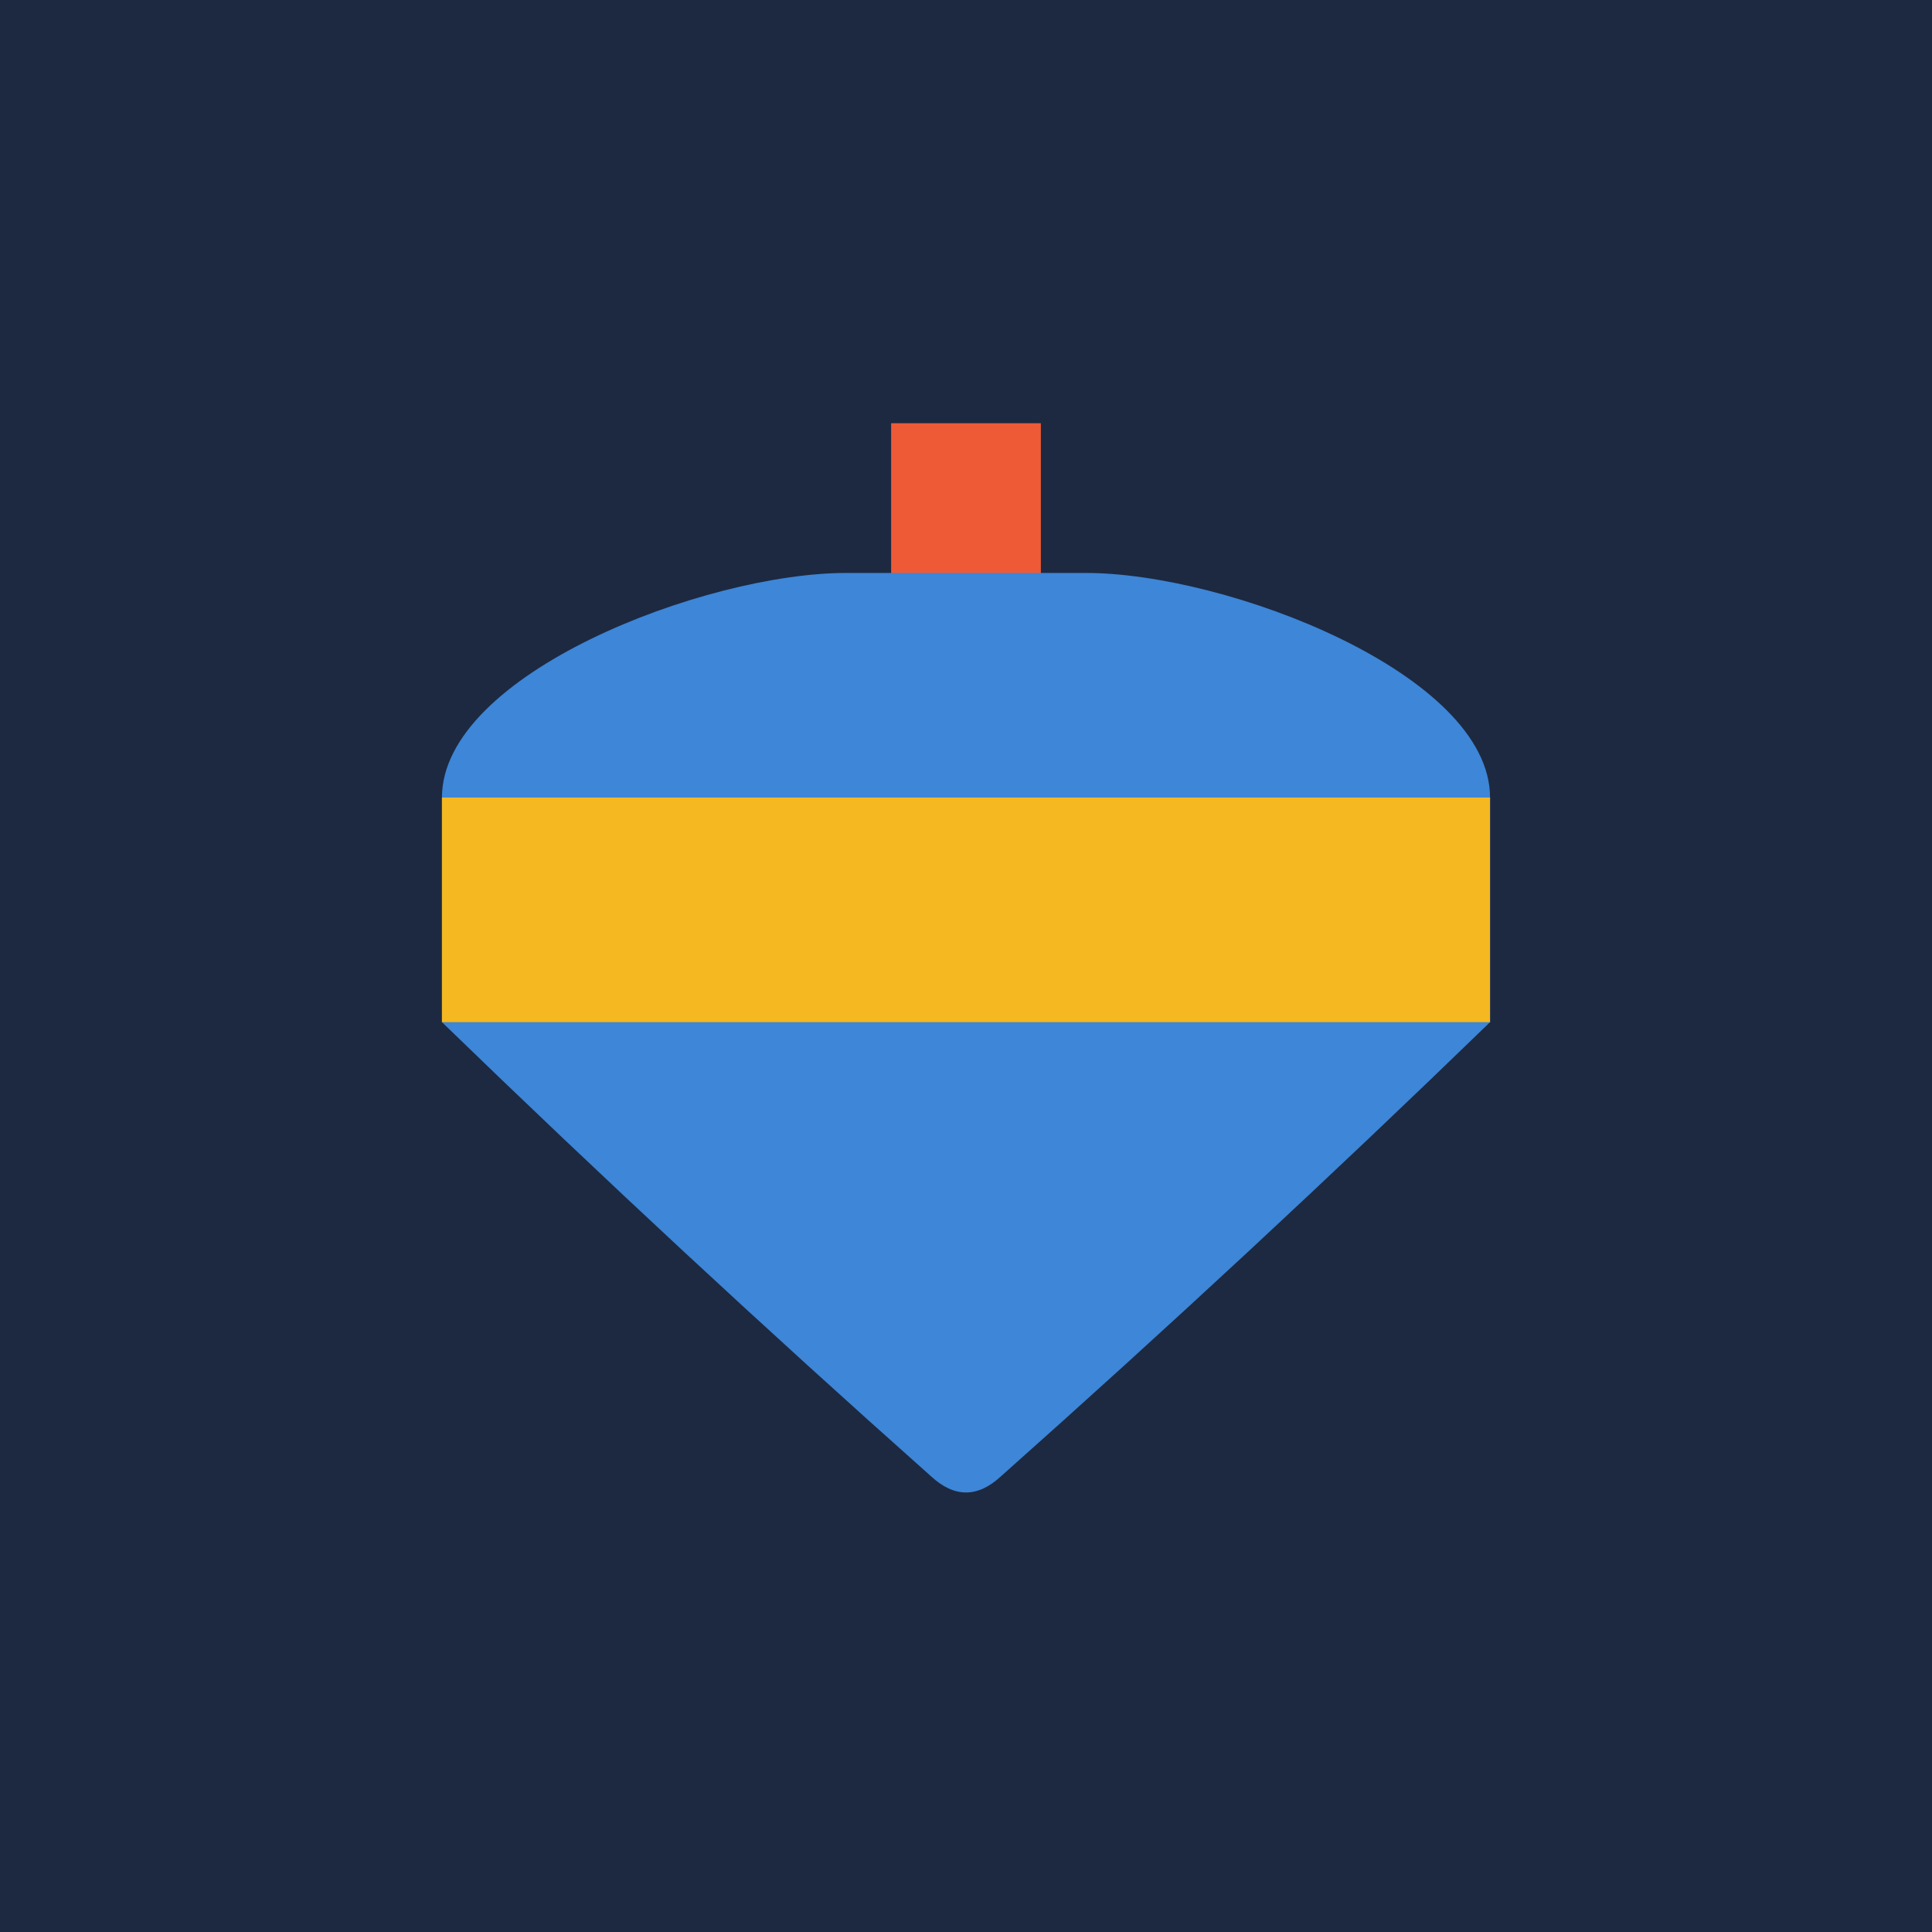
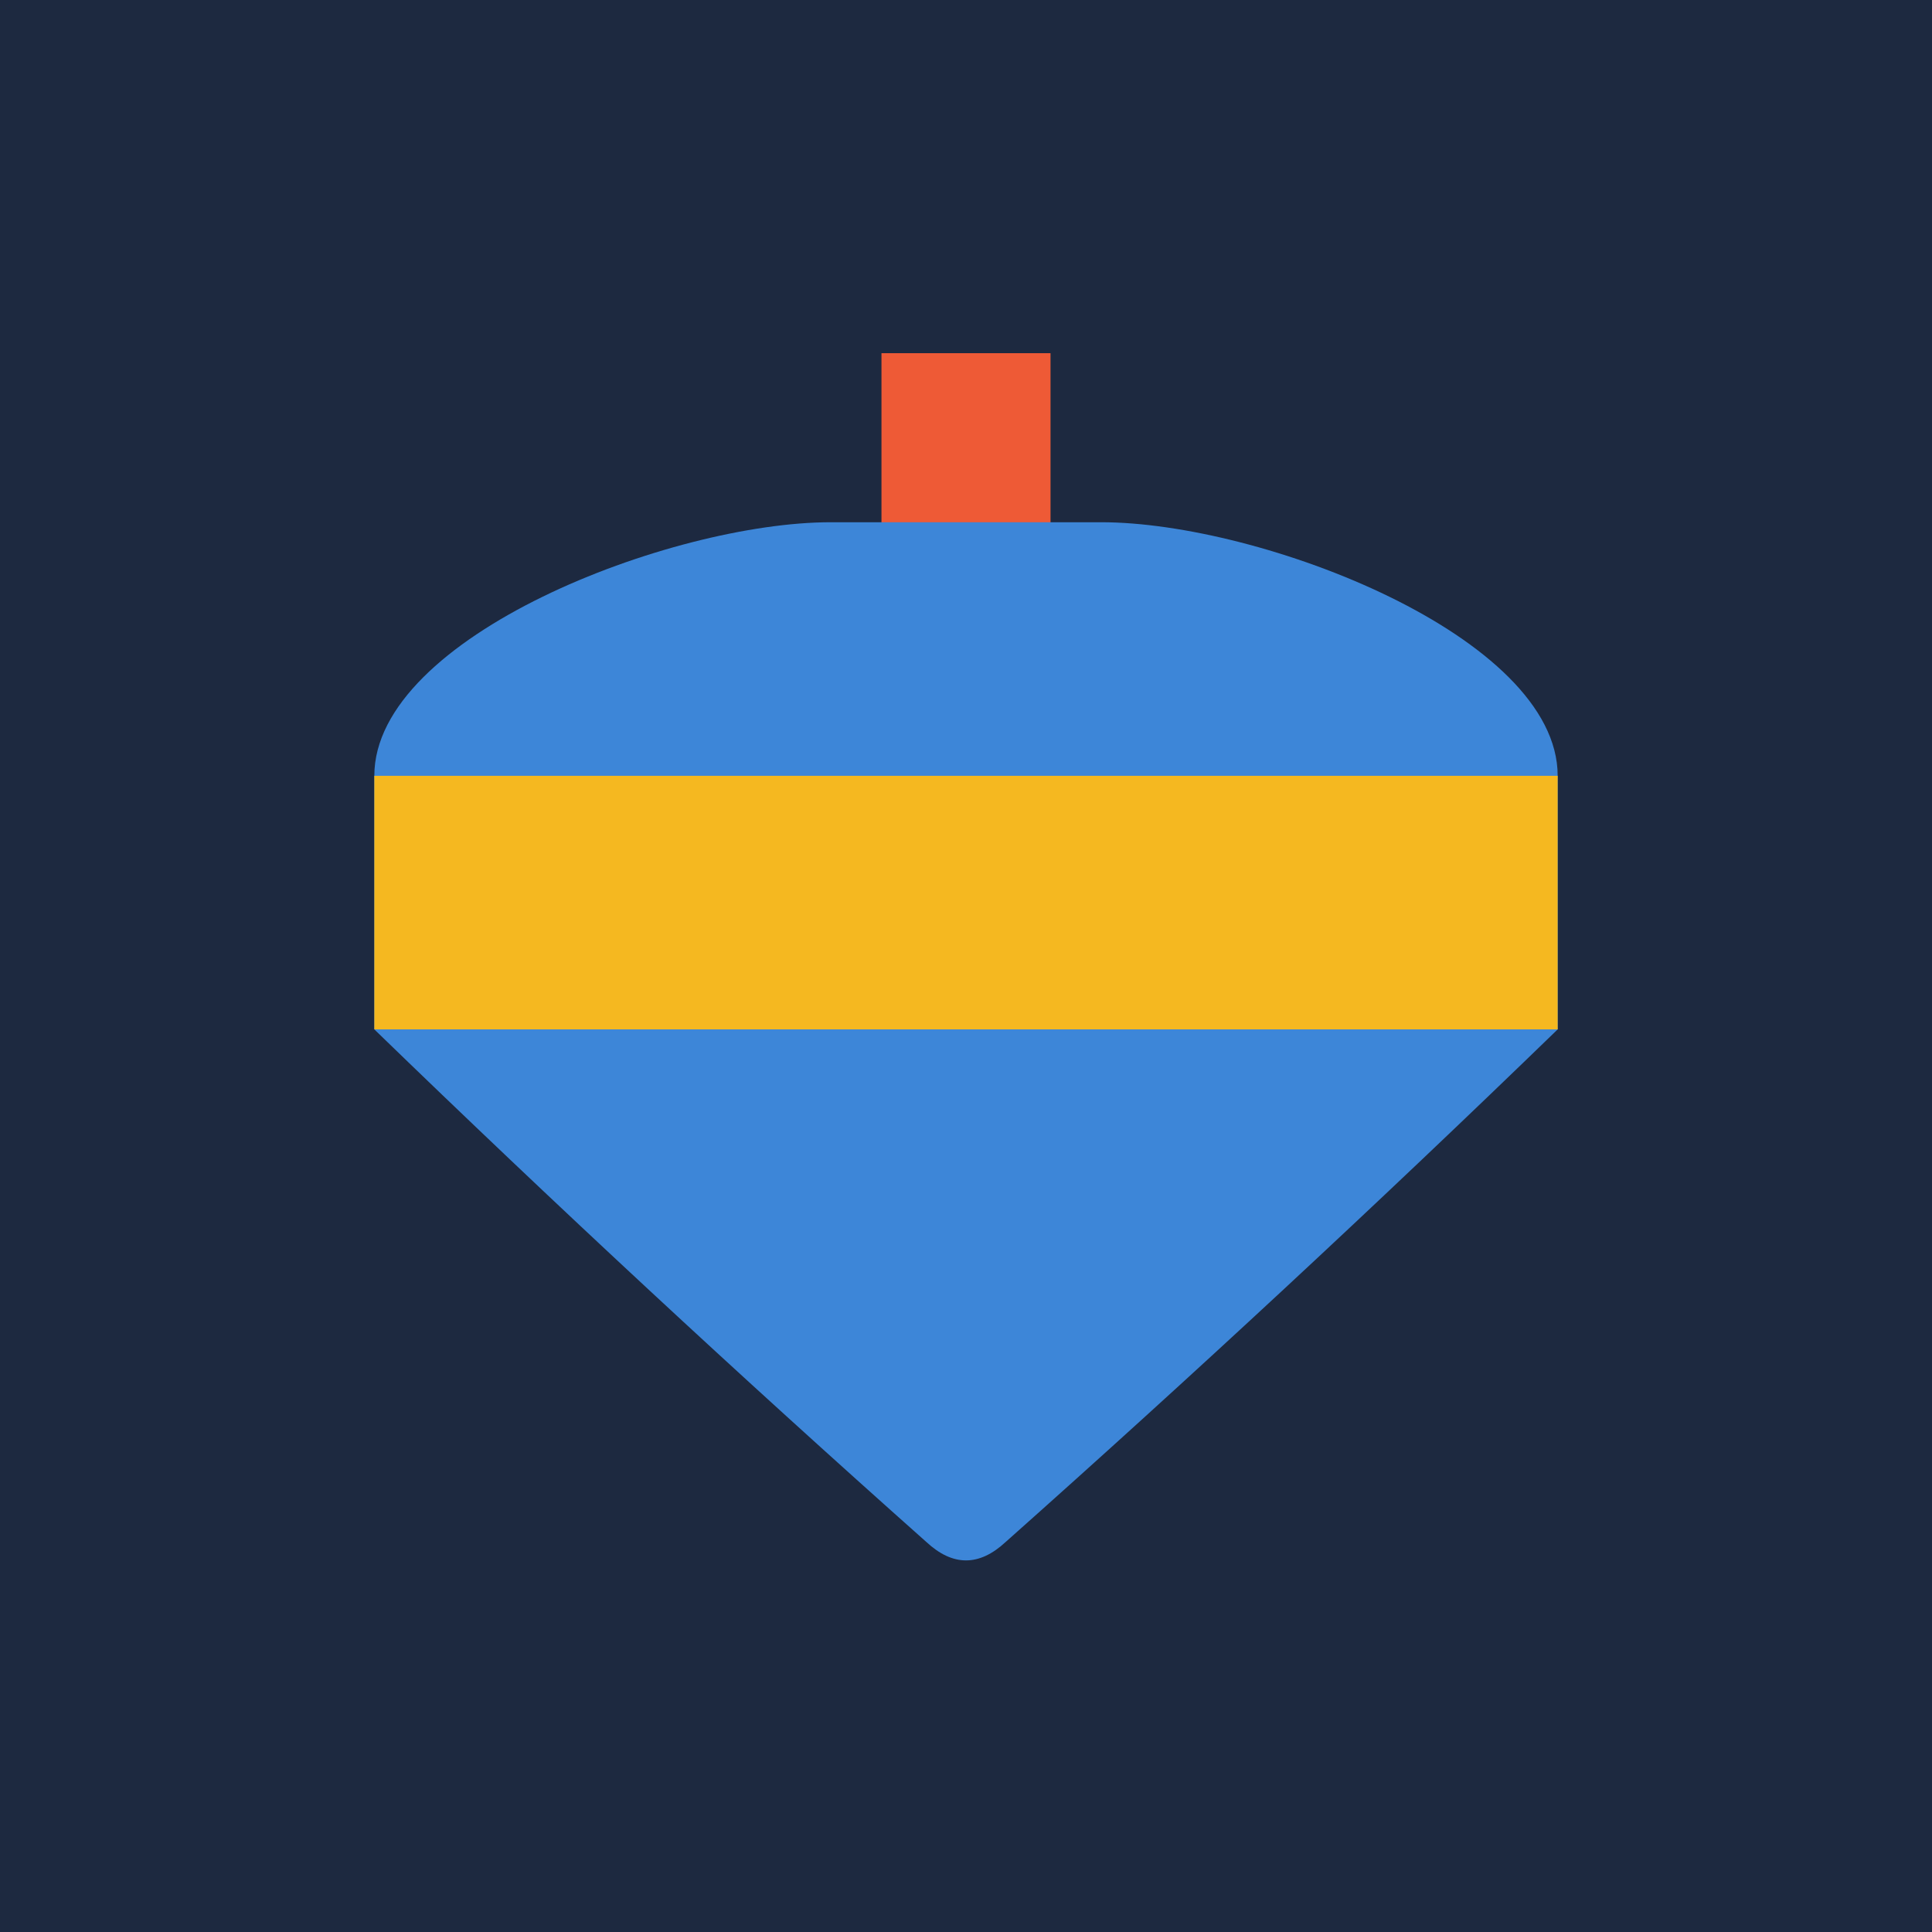
<svg xmlns="http://www.w3.org/2000/svg" viewBox="0 0 1000 1000" width="1000" height="1000" role="img" aria-label="Play Before Pixels">
  <rect width="1000" height="1000" fill="#1D2940" />
-   <path fill="#EE5A36" d="M461.25 374.06V219.06H538.75V374.06Z" />
-   <path fill="#3D86D8" d="M228.75 529.06L228.75 412.81C228.75 348.88 364.76 296.56 438 296.56L562 296.56C635.24 296.56 771.25 348.88 771.25 412.81L771.25 529.06Q647.24 649.29 518.17 764.06Q500 780.94 481.83 764.06Q352.76 649.29 228.75 529.06Z" />
-   <path fill="#F5B820" d="M228.75 412.81L771.25 412.81L771.25 529.06L228.75 529.06Z" />
+   <path fill="#EE5A36" d="M456.25 357.81V182.81H543.75V357.81Z" />
+   <path fill="#3D86D8" d="M193.75 532.81L193.75 401.56C193.75 329.38 347.31 270.31 430 270.31L570 270.31C652.69 270.31 806.25 329.38 806.25 401.56L806.25 532.81Q666.24 668.55 520.52 798.13Q500 817.19 479.48 798.13Q333.76 668.55 193.75 532.81Z" />
+   <path fill="#F5B820" d="M193.75 401.56L806.25 401.56L806.25 532.81L193.75 532.81Z" />
</svg>
